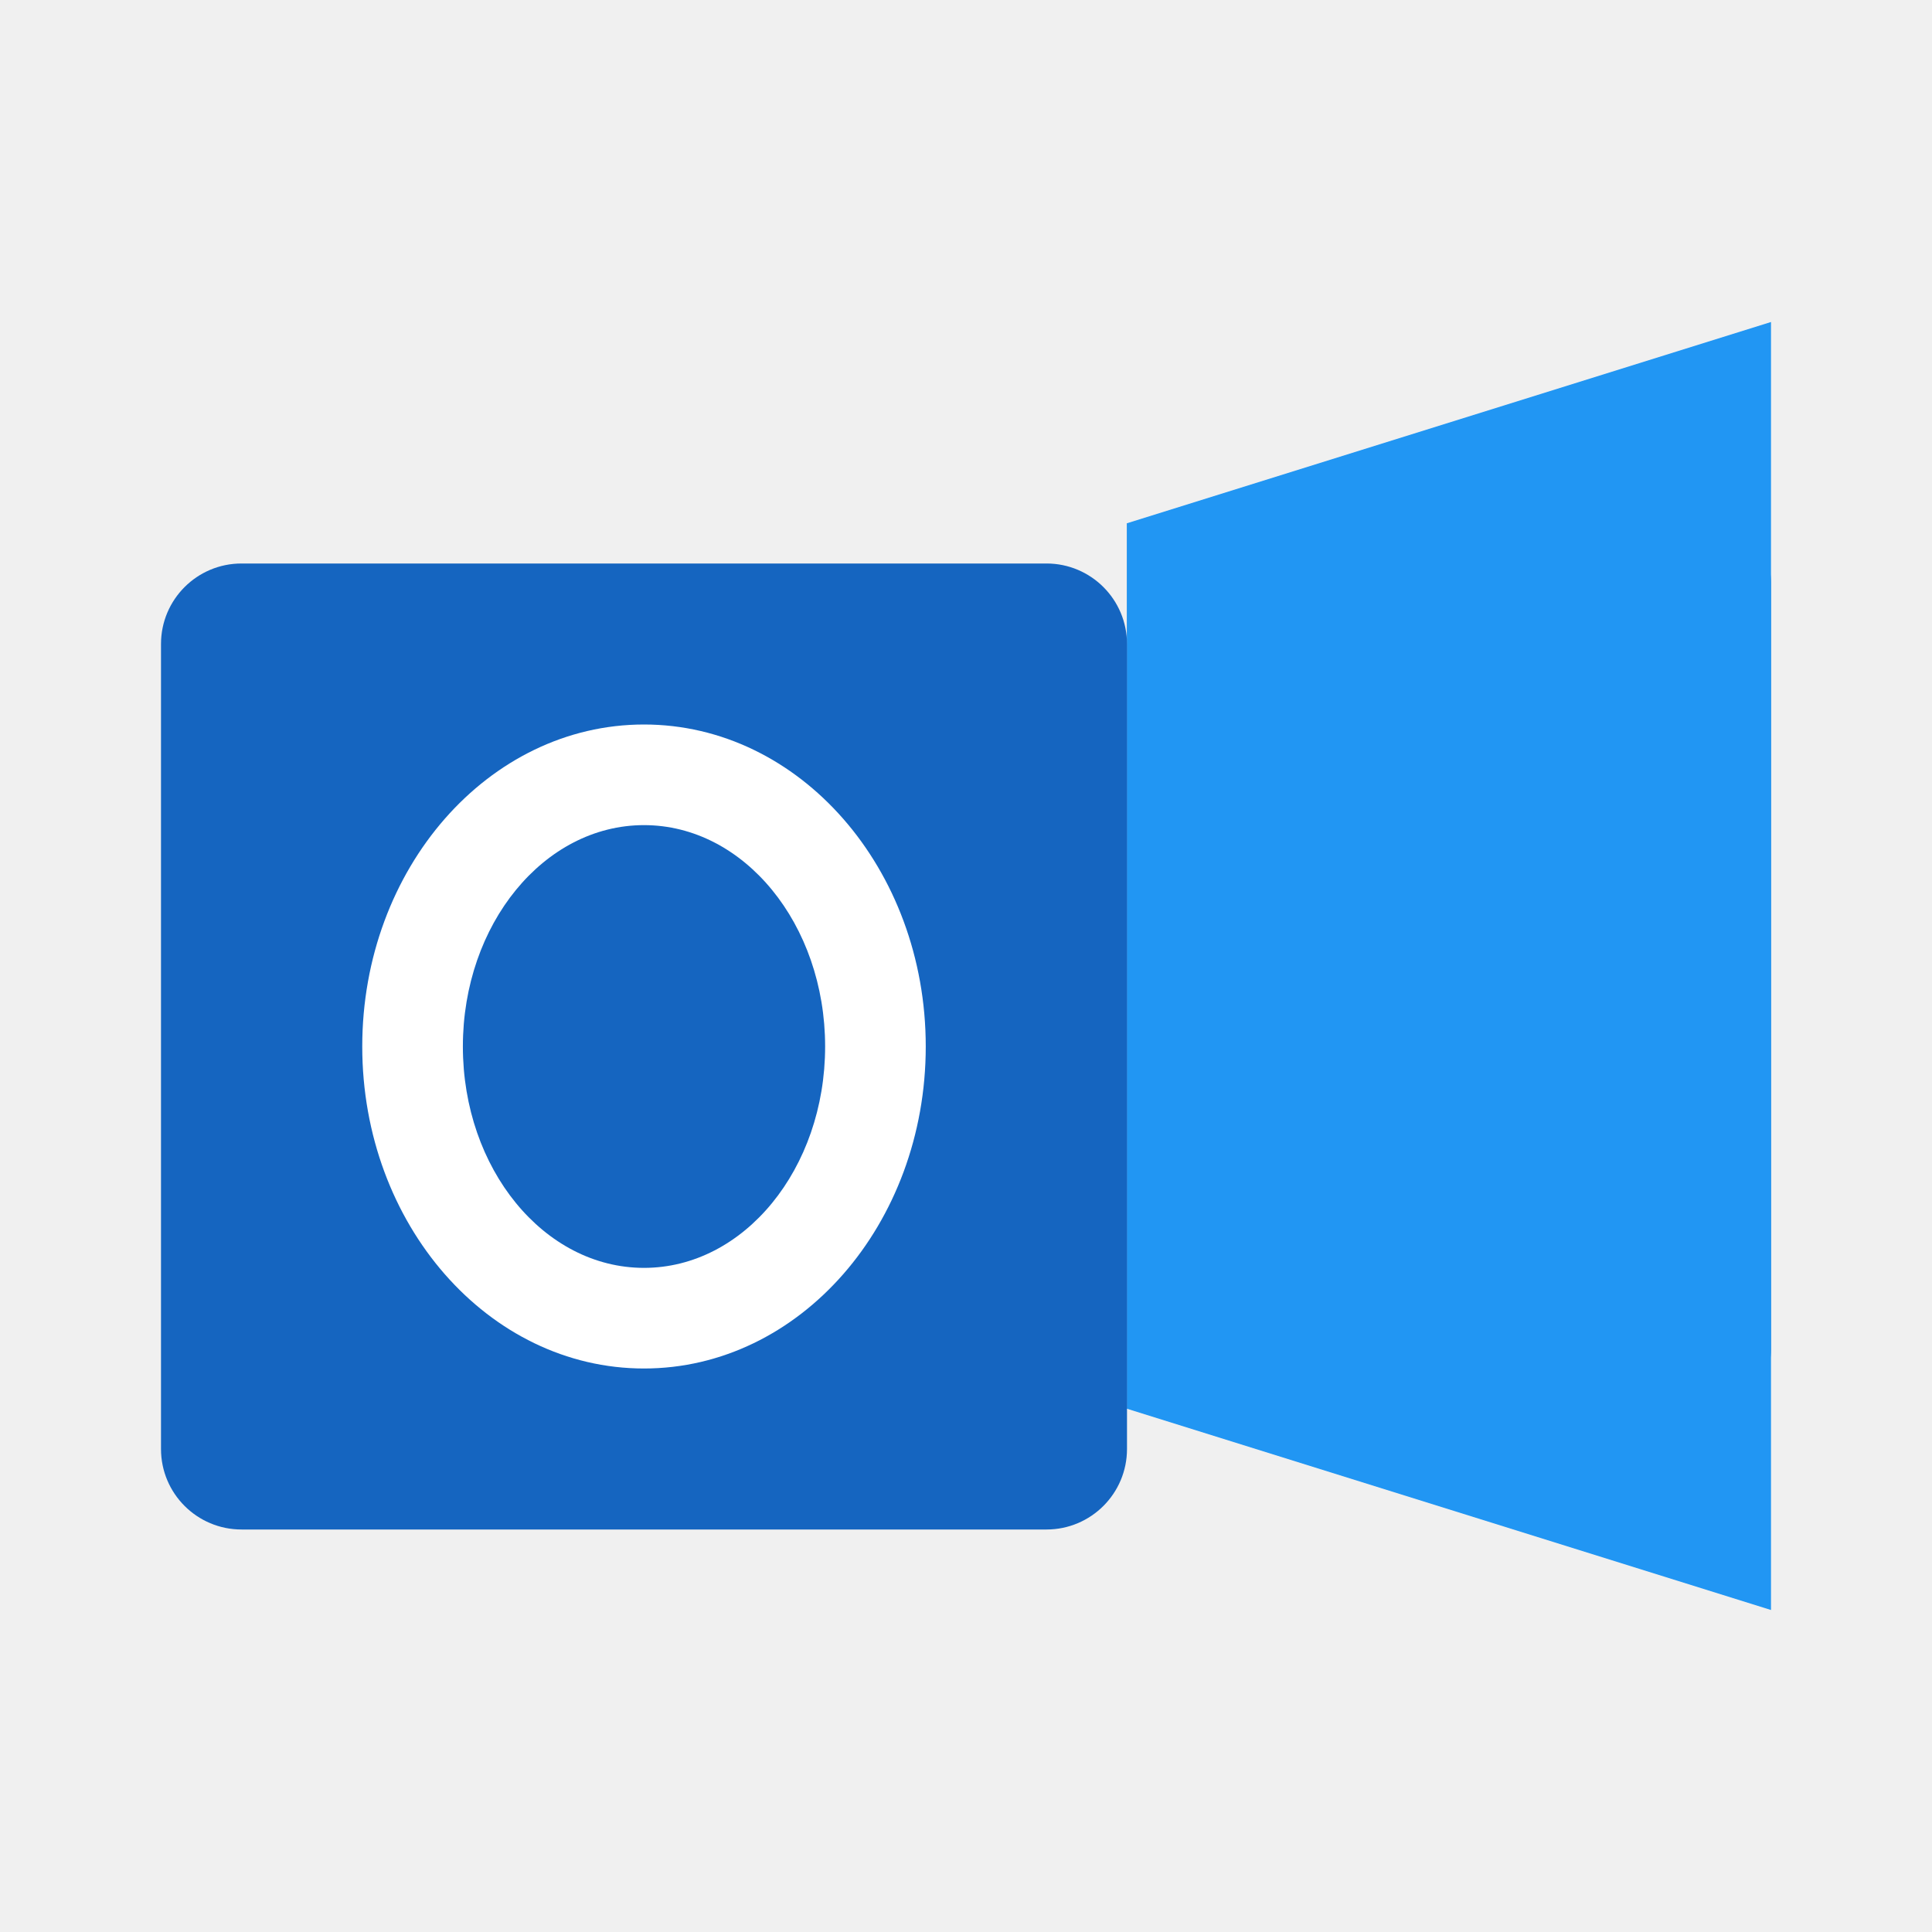
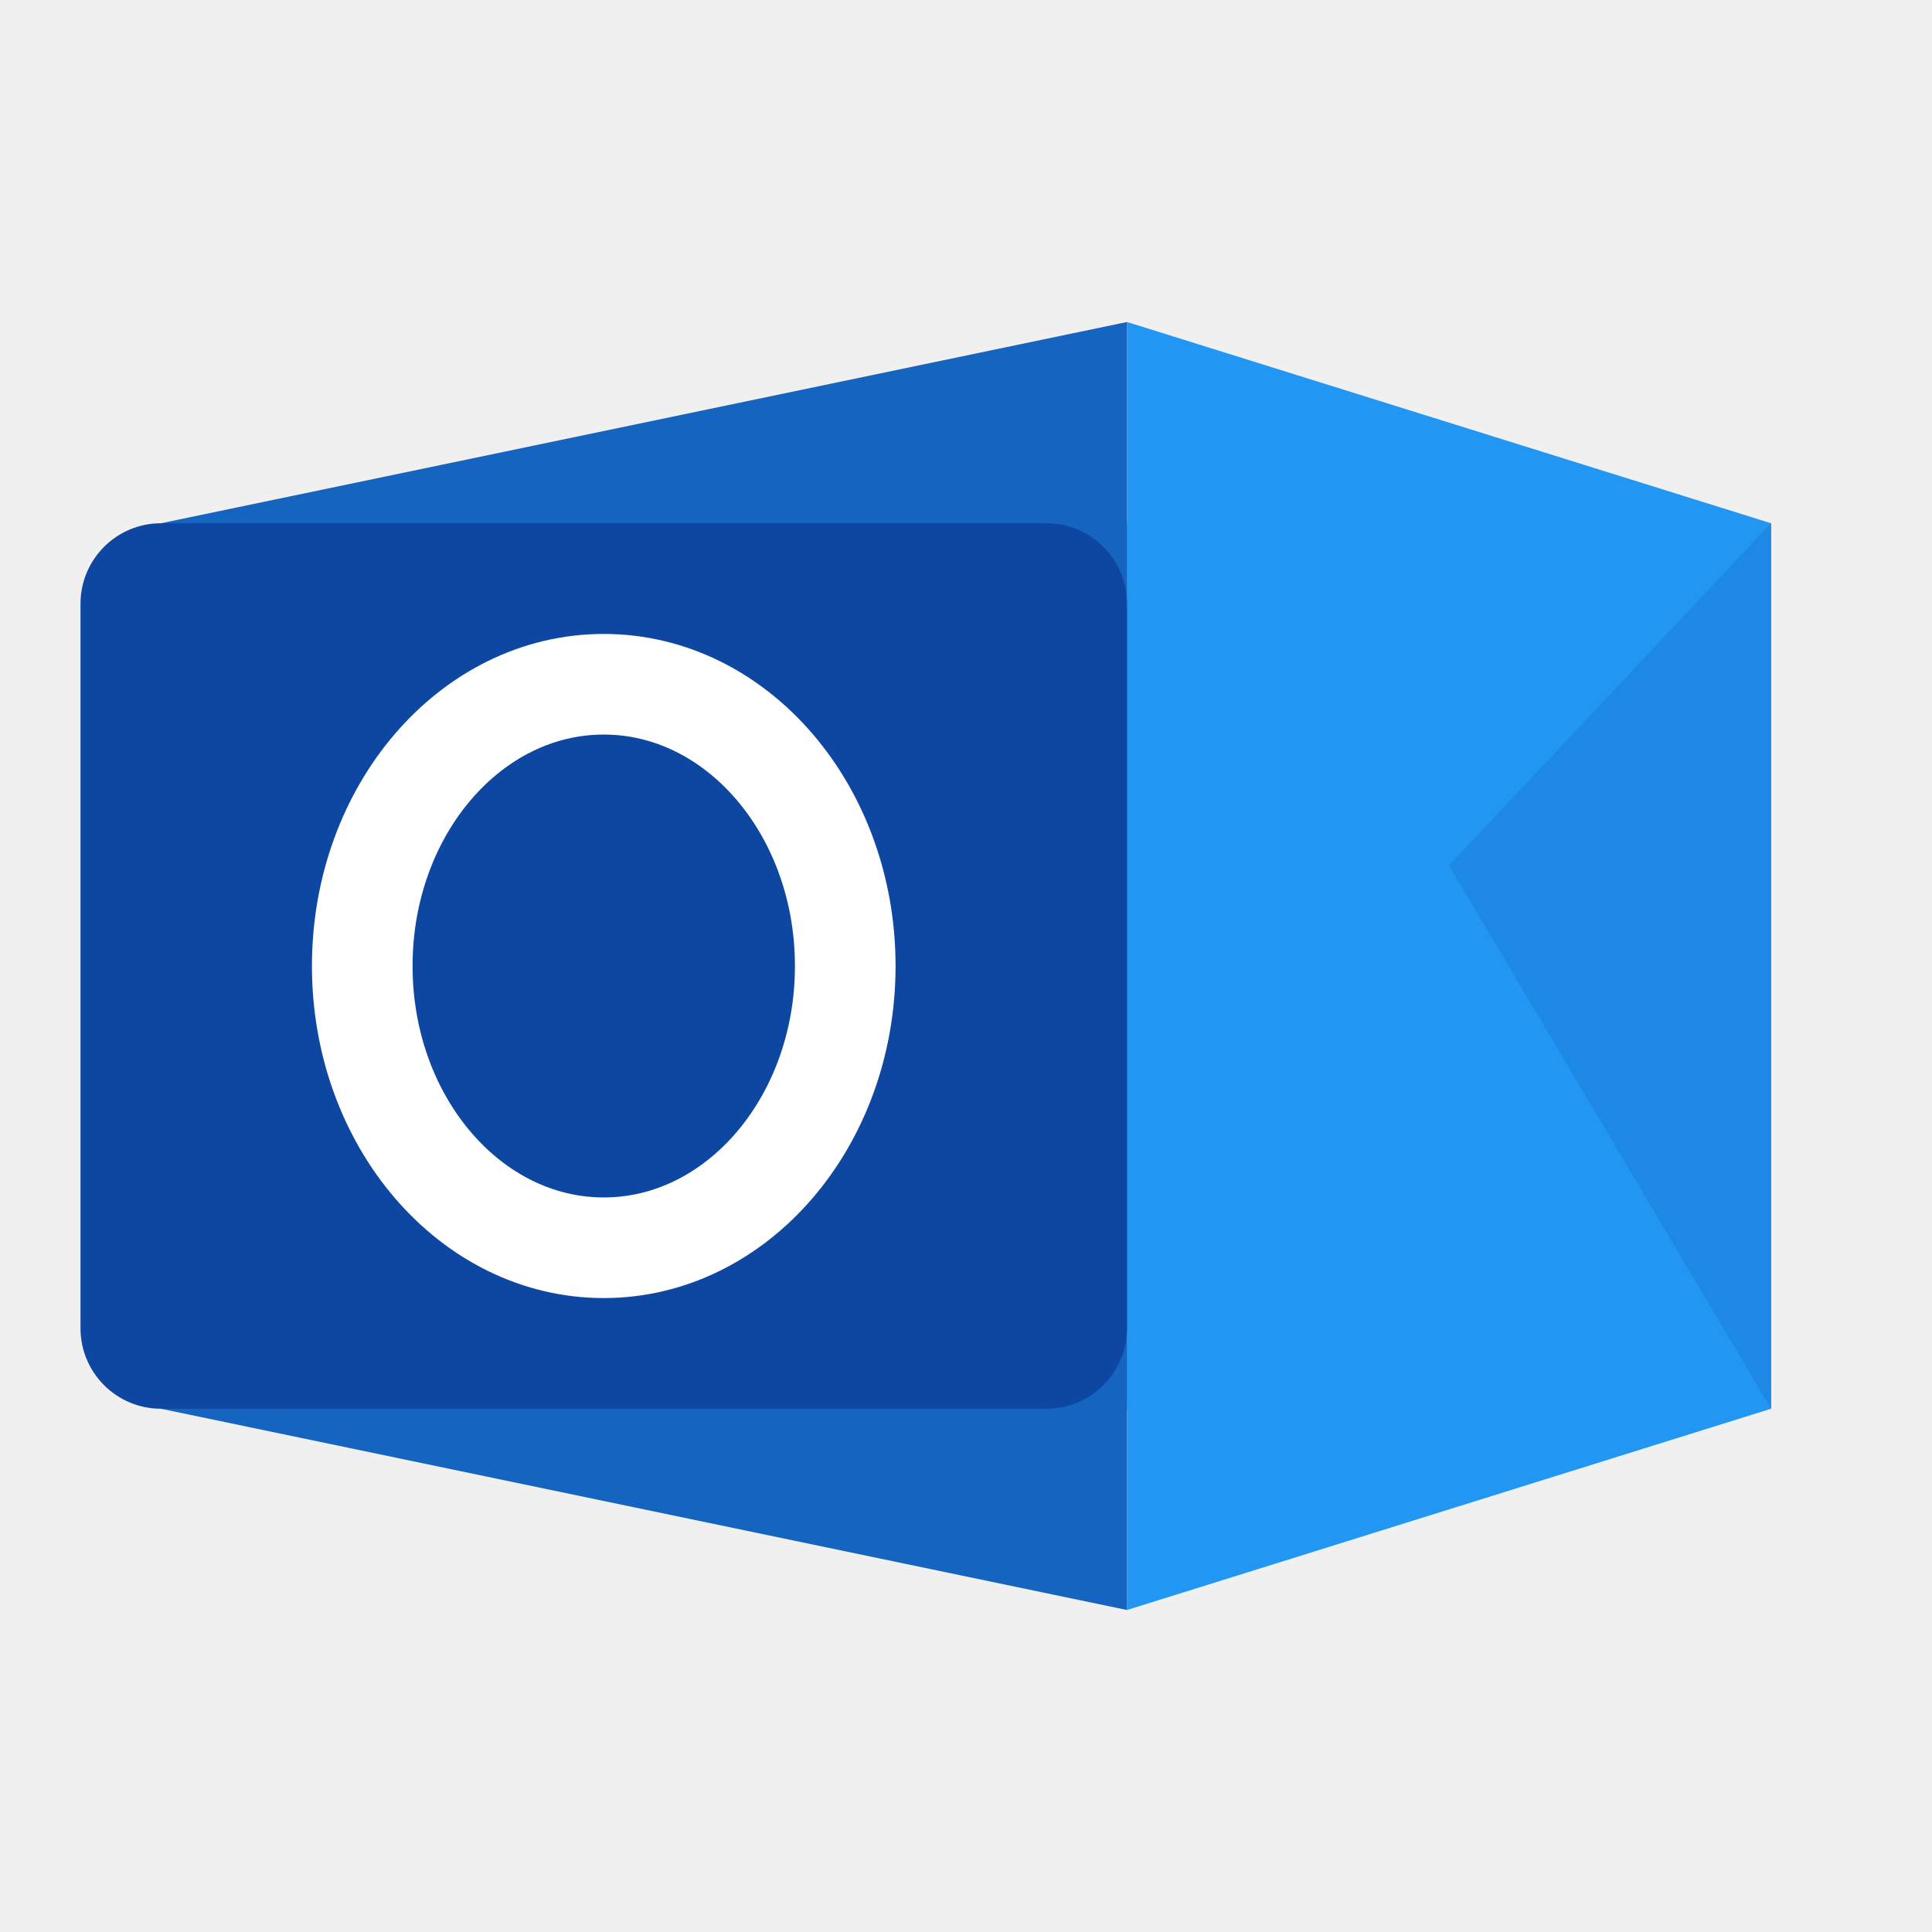
<svg xmlns="http://www.w3.org/2000/svg" viewBox="0 0 48 48" width="48" height="48">
-   <path fill="#1976d2" d="M28,13h14.533C43.343,13,44,13.657,44,14.467v19.066C44,34.343,43.343,35,42.533,35H28V13z" />
-   <path fill="#2196f3" d="M28,35l16,5V8L28,13V35z" />
-   <rect fill="#1565c0" x="4" y="14" width="24" height="24" rx="2" />
-   <ellipse fill="#fff" cx="16" cy="26" rx="7" ry="8" />
-   <ellipse fill="#1565c0" cx="16" cy="26" rx="4.5" ry="5.5" />
+   <path fill="#1976d2" d="M28 13h16v22H28z" />
+   <path fill="#2196f3" d="M44 13L28 8v32l16-5z" />
+   <path fill="#1e88e5" d="M44 13l-8 8.5L44 35z" />
+   <path fill="#1565c0" d="M28 8L4 13v22l24 5z" />
+   <rect fill="#0d47a1" x="2" y="13" width="26" height="22" rx="2" />
+   <ellipse fill="none" stroke="#fff" stroke-width="2.5" cx="15" cy="24" rx="6" ry="7" />
</svg>
